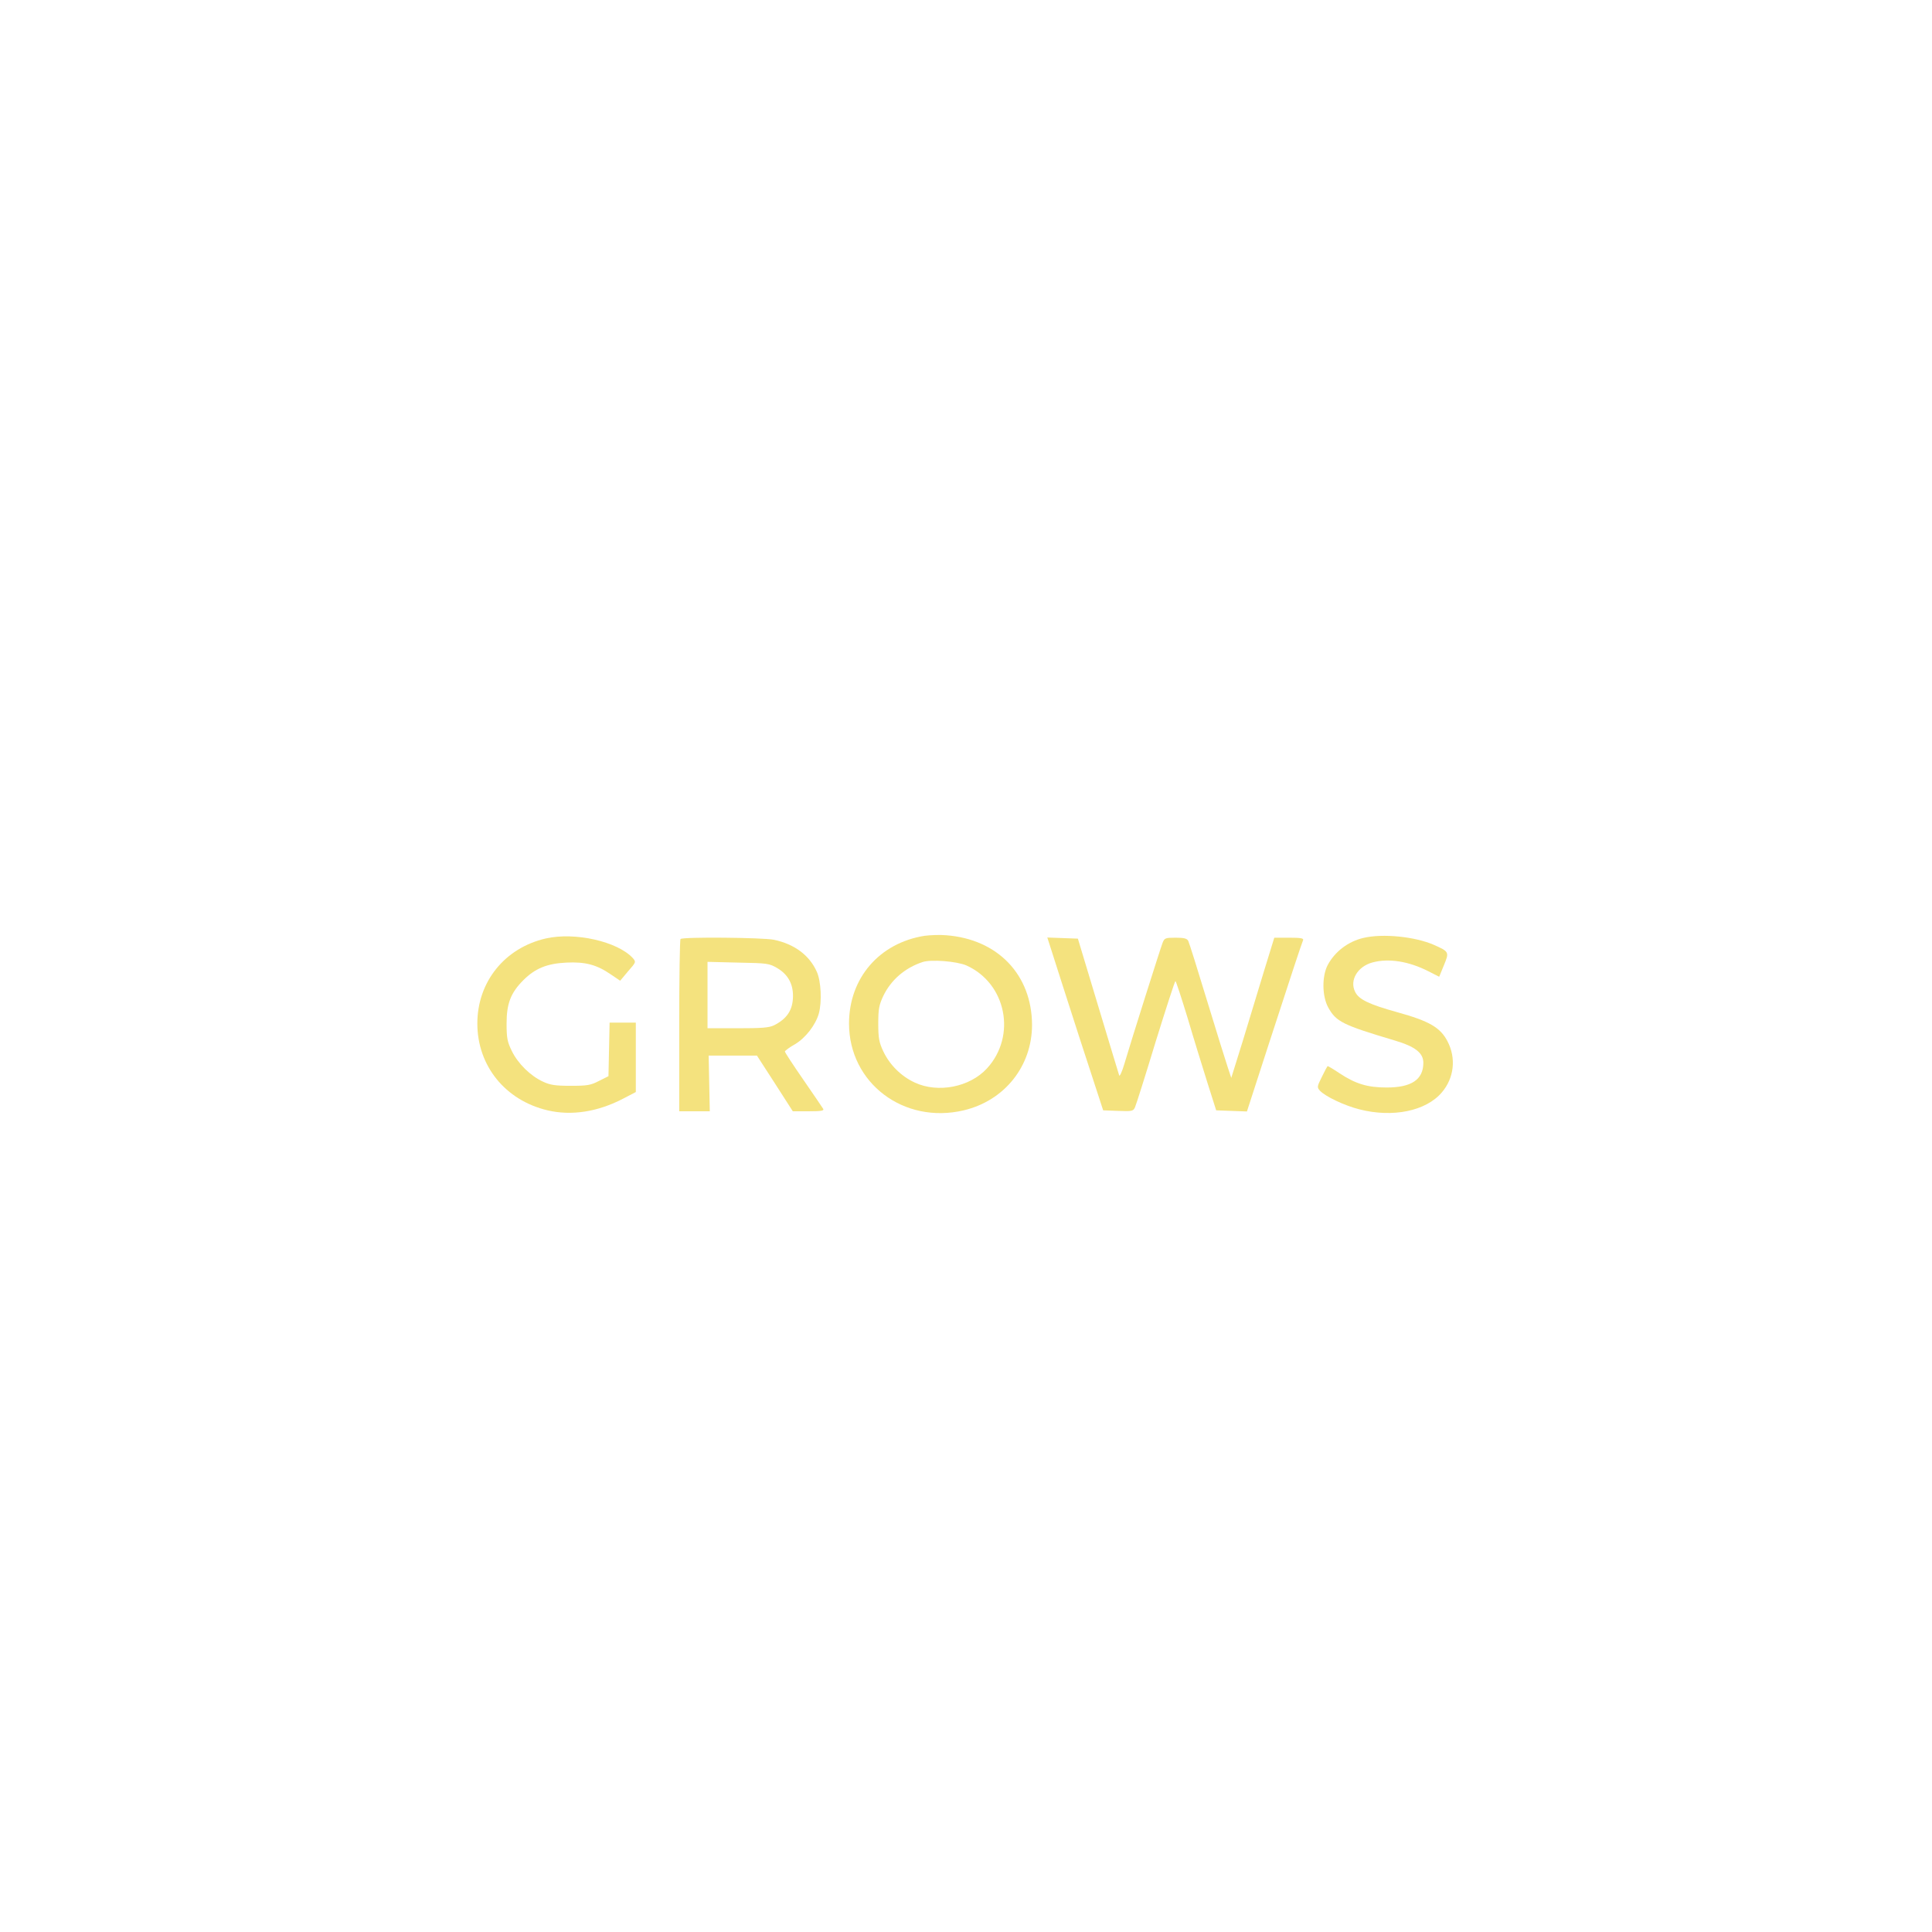
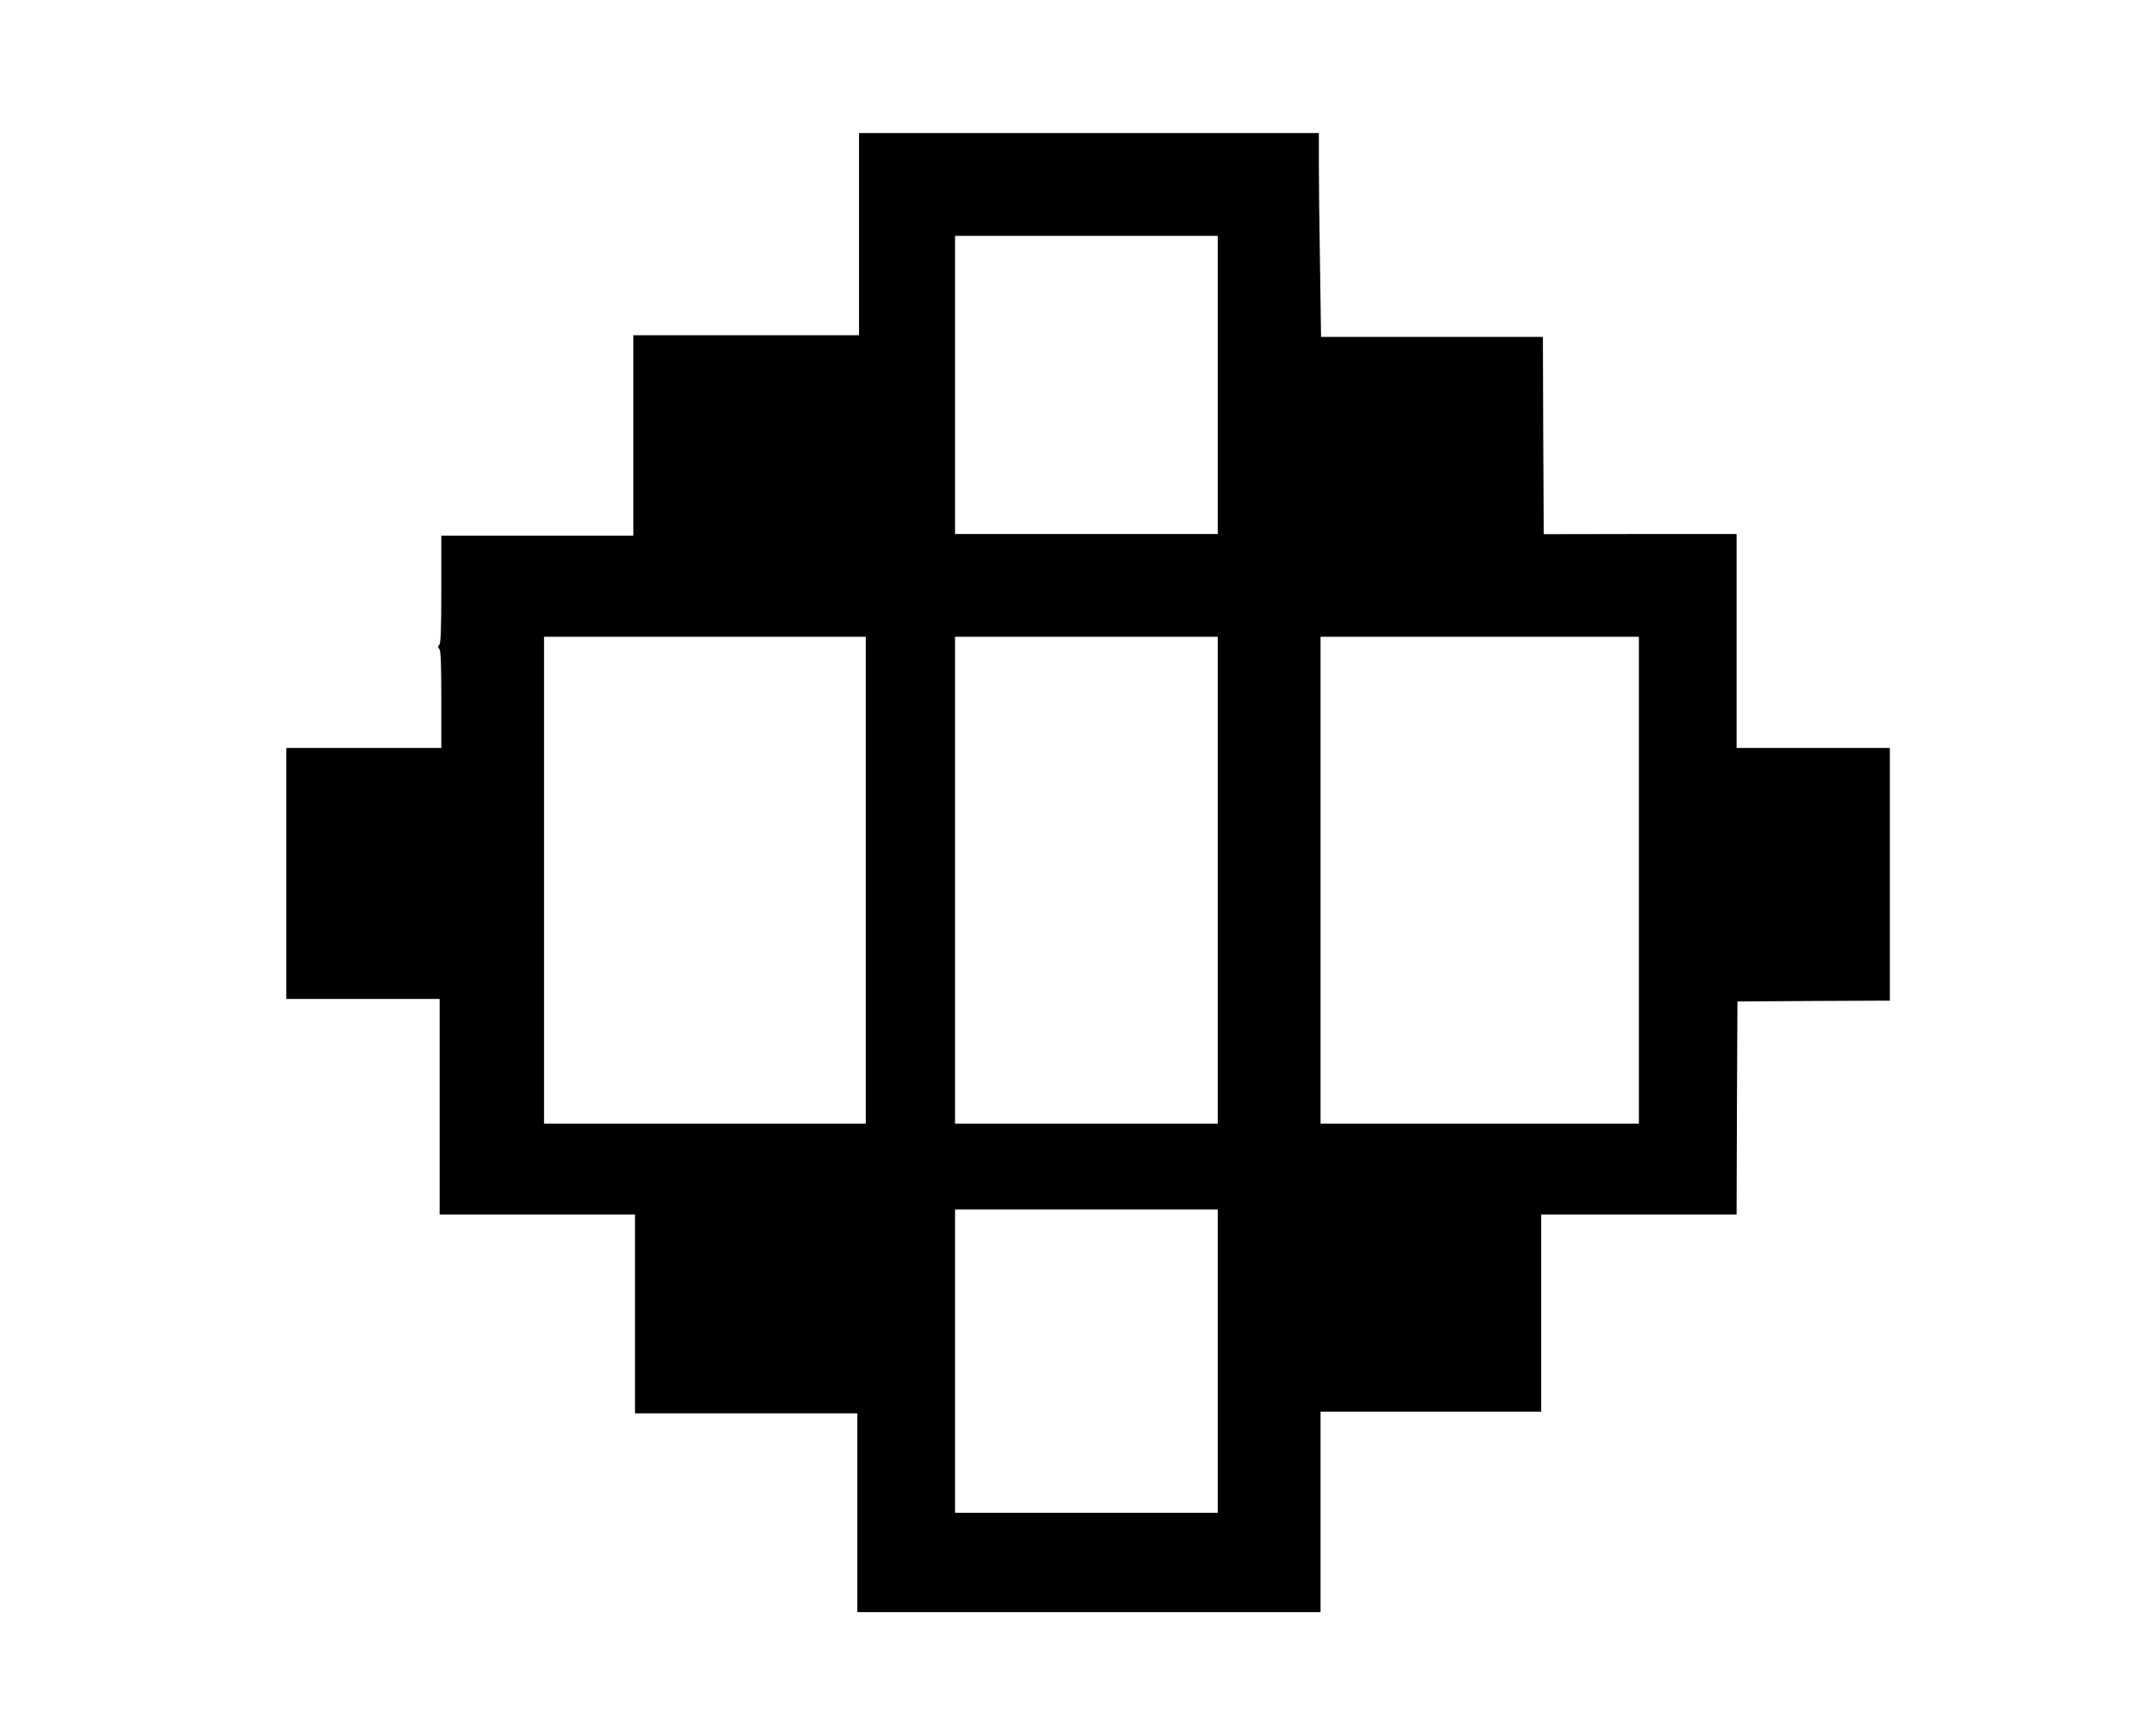
- <svg xmlns="http://www.w3.org/2000/svg" version="1.0" width="1024pt" height="1024pt" viewBox="0 0 1024 1024" preserveAspectRatio="xMidYMid meet">
-   <g transform="translate(0,1024) scale(0.1,-0.1)" fill="#f4e27e" stroke="none">
-     <path d="M4900 5280 c-239 -38 -400 -224 -400 -465 0 -315 290 -535 608 -460 216 51 362 234 362 453 -1 265 -181 454 -455 475 -33 3 -85 1 -115 -3z m222 -157 c212 -95 267 -374 109 -546 -91 -99 -259 -132 -382 -75 -72 33 -134 94 -168 167 -22 47 -26 70 -26 146 0 76 4 98 26 145 41 86 115 150 209 181 45 15 181 4 232 -18z" />
-     <path d="M2893 5266 c-218 -50 -363 -230 -363 -451 0 -224 148 -407 372 -460 127 -30 266 -8 399 61 l69 36 0 184 0 184 -70 0 -69 0 -3 -142 -3 -142 -50 -25 c-44 -23 -62 -26 -150 -26 -81 0 -109 4 -147 22 -66 30 -133 96 -165 162 -24 49 -28 68 -28 146 0 106 22 163 89 230 62 62 125 88 227 93 101 5 162 -11 237 -63 l49 -33 42 50 c42 48 43 49 25 70 -81 88 -306 139 -461 104z" />
-     <path d="M7227 5269 c-82 -19 -152 -73 -190 -144 -31 -60 -30 -165 3 -225 42 -76 78 -93 353 -175 108 -32 151 -66 151 -118 0 -89 -63 -131 -194 -131 -102 0 -165 19 -251 76 -33 22 -61 39 -63 37 -2 -2 -16 -28 -30 -57 -25 -50 -26 -55 -11 -72 28 -31 131 -80 211 -100 176 -45 352 -9 436 90 65 76 77 181 30 271 -38 73 -96 107 -266 154 -151 42 -205 68 -224 109 -30 61 14 134 93 155 86 23 192 6 296 -47 l57 -29 25 61 c29 70 28 72 -53 108 -101 44 -271 61 -373 37z" />
-     <path d="M3607 5263 c-4 -3 -7 -210 -7 -460 l0 -453 81 0 81 0 -3 148 -3 147 128 0 128 0 95 -147 95 -148 85 0 c67 0 82 3 76 13 -4 7 -52 77 -105 154 -54 78 -98 145 -98 150 1 4 24 22 53 38 56 33 109 101 127 163 17 63 12 172 -11 222 -39 87 -118 146 -227 169 -57 12 -484 16 -495 4z m514 -155 c55 -33 83 -83 82 -149 -1 -72 -31 -118 -100 -153 -26 -13 -64 -16 -193 -16 l-160 0 0 176 0 176 163 -4 c155 -3 164 -4 208 -30z" />
-     <path d="M5576 5193 c13 -43 80 -249 147 -458 l124 -380 80 -3 c75 -3 80 -1 89 20 6 13 55 168 109 346 55 177 102 322 105 322 3 0 32 -89 65 -197 32 -109 80 -263 105 -343 l46 -145 81 -3 82 -3 116 358 c112 344 171 524 182 551 3 9 -15 12 -74 12 l-79 0 -53 -172 c-29 -95 -80 -262 -113 -372 l-62 -199 -18 54 c-10 30 -60 189 -110 354 -50 165 -95 308 -100 318 -7 13 -22 17 -67 17 -55 0 -59 -2 -69 -27 -12 -31 -168 -524 -203 -643 -12 -41 -25 -68 -27 -60 -3 8 -53 175 -112 370 l-107 355 -81 3 -81 3 25 -78z" />
+ <svg xmlns="http://www.w3.org/2000/svg" version="1.0" width="1280pt" height="1024pt" viewBox="0 0 1280 1024" preserveAspectRatio="xMidYMid meet">
+   <g transform="translate(0,1024) scale(0.1,-0.1)" fill="#000000" stroke="none">
+     <path d="M5100 8850 l0 -600 -670 0 -670 0 0 -595 0 -595 -570 0 -570 0 0 -318 c0 -234 -3 -321 -12 -330 -9 -9 -9 -15 0 -24 9 -9 12 -89 12 -300 l0 -288 -460 0 -460 0 0 -745 0 -745 455 0 455 0 0 -640 0 -640 580 0 580 0 0 -590 0 -590 660 0 660 0 0 -590 0 -590 1375 0 1375 0 0 595 0 595 655 0 655 0 0 585 0 585 580 0 580 0 2 633 3 632 453 3 452 2 0 750 0 750 -455 0 -455 0 0 635 0 635 -572 0 -573 -1 -3 586 -2 585 -658 0 -659 0 -6 413 c-4 226 -7 499 -7 605 l0 192 -1365 0 -1365 0 0 -600z m2130 -895 l0 -885 -780 0 -780 0 0 885 0 885 780 0 780 0 0 -885z m-2090 -2940 l0 -1445 -955 0 -955 0 0 1445 0 1445 955 0 955 0 0 -1445z m2090 0 l0 -1445 -780 0 -780 0 0 1445 0 1445 780 0 780 0 0 -1445z m2500 0 l0 -1445 -945 0 -945 0 0 1445 0 1445 945 0 945 0 0 -1445z m-2500 -2855 l0 -900 -780 0 -780 0 0 900 0 900 780 0 780 0 0 -900z" />
  </g>
</svg>
